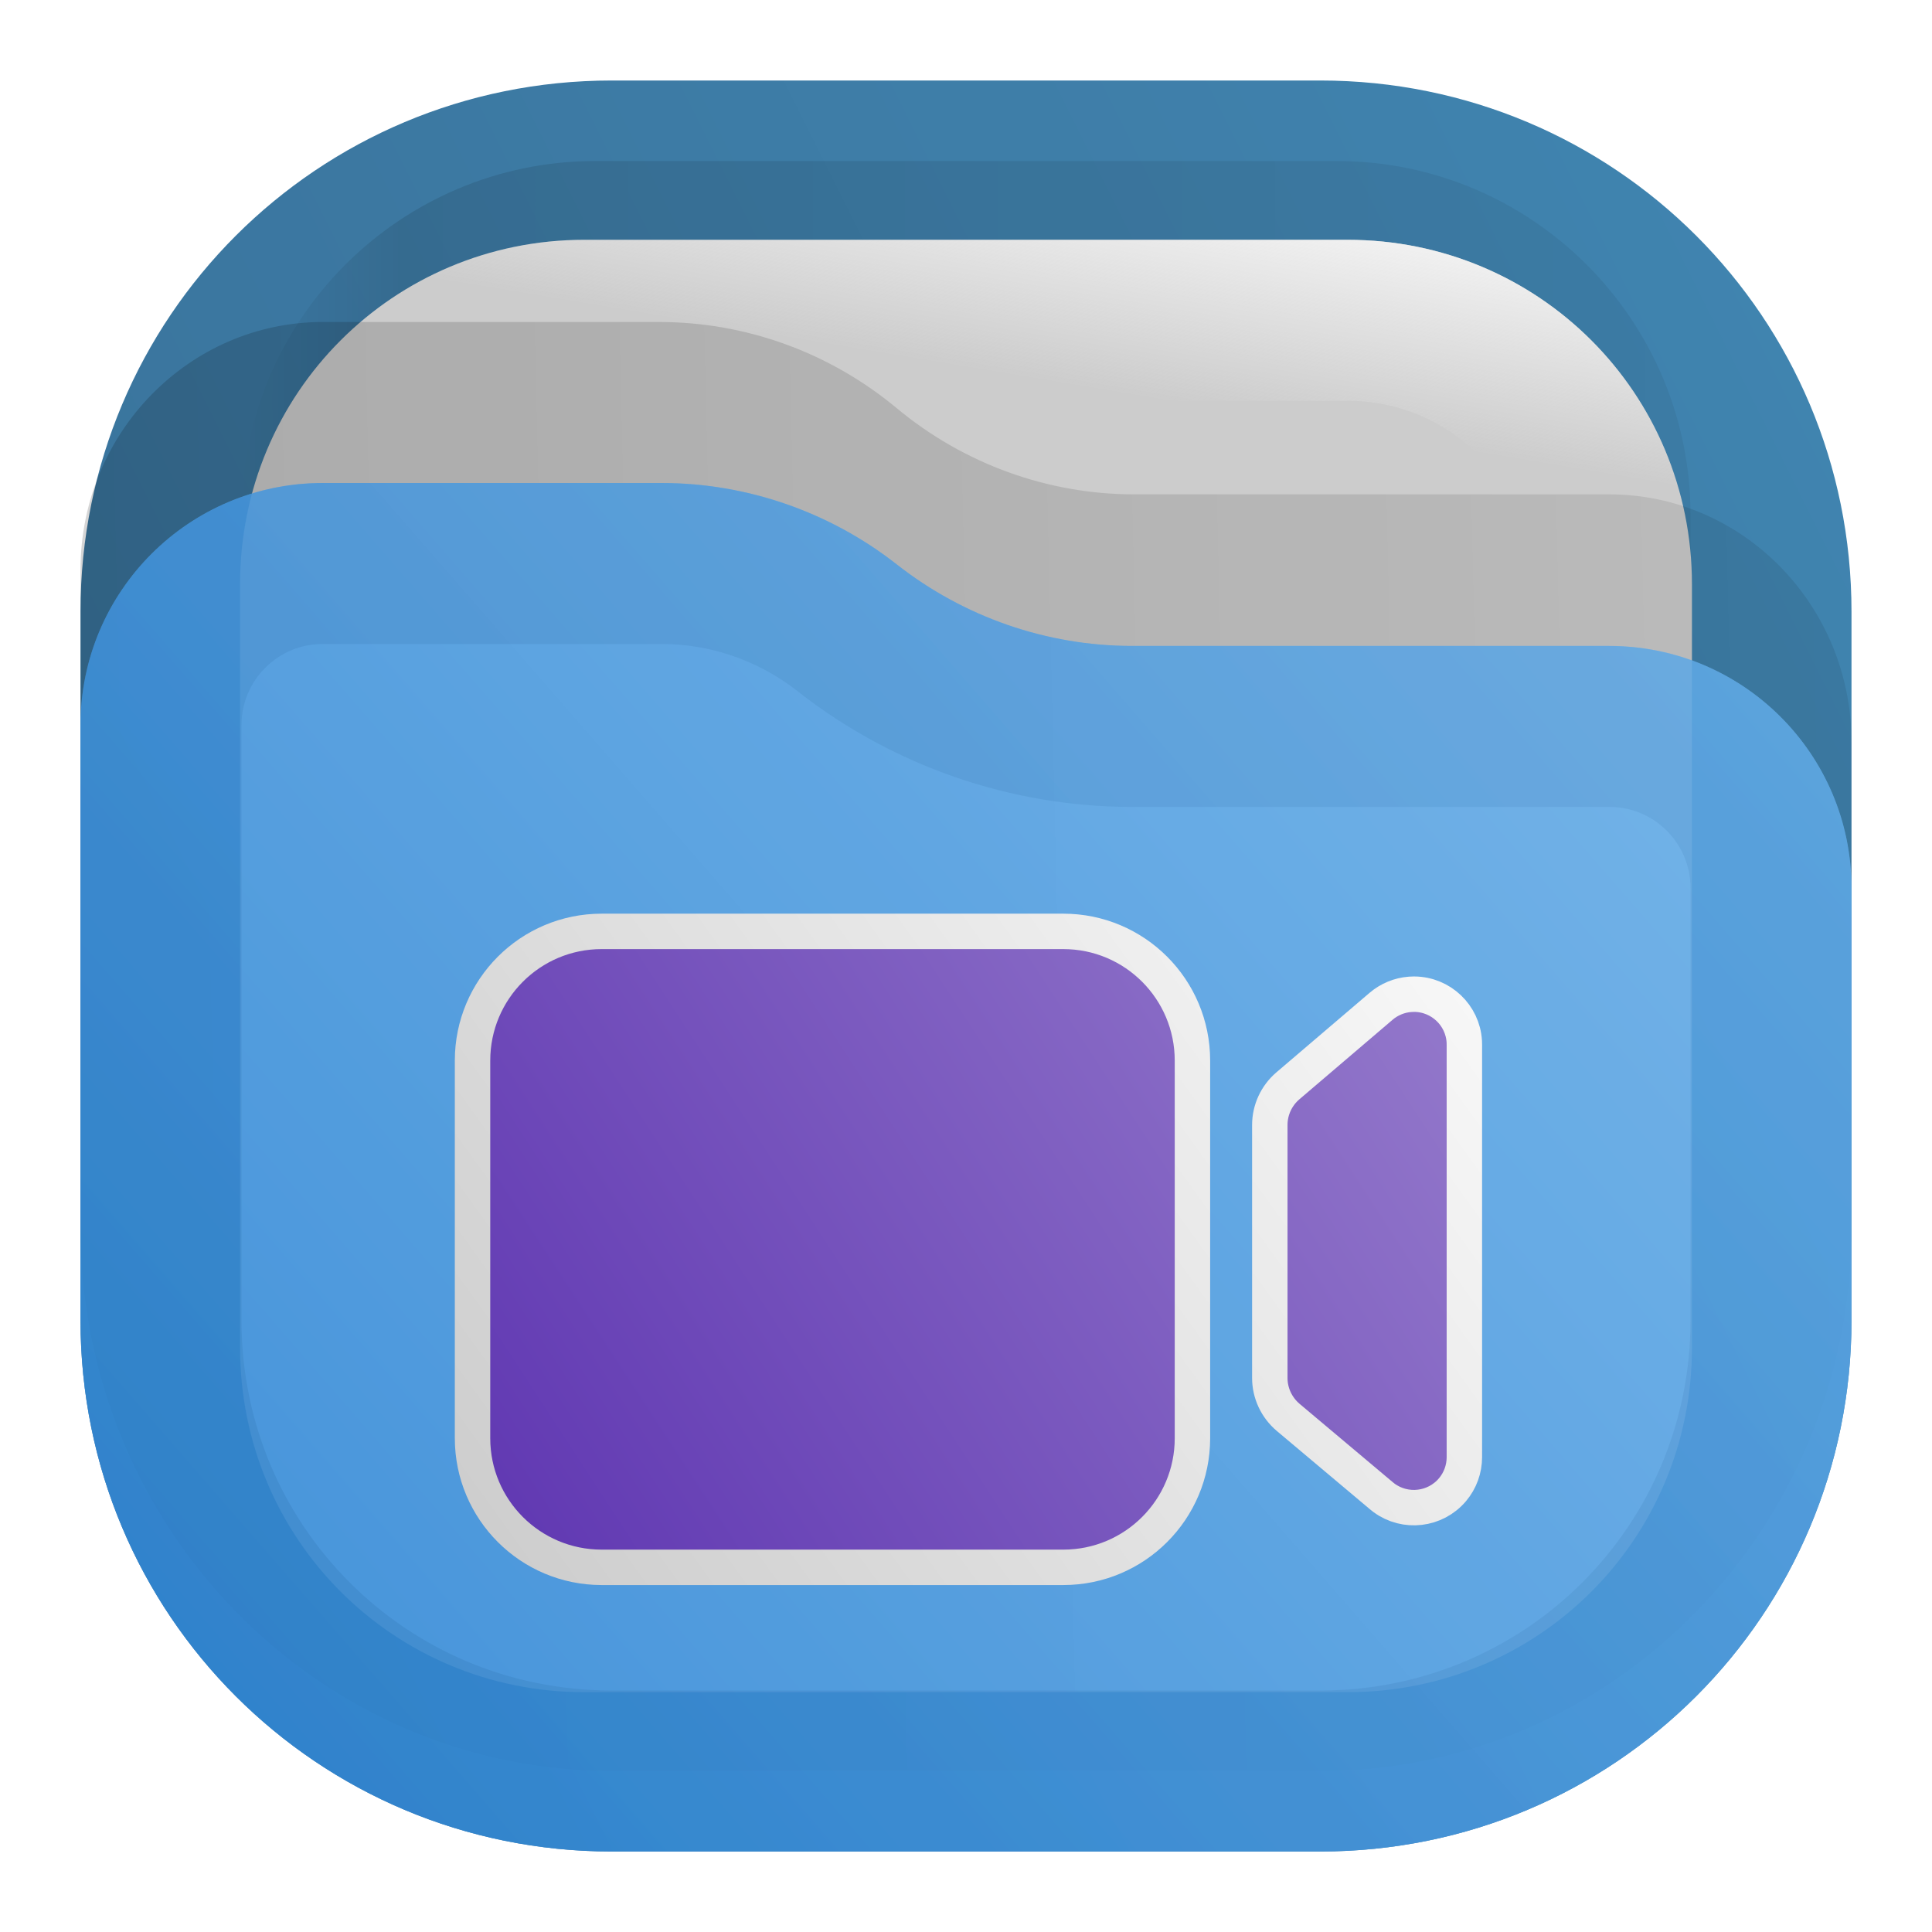
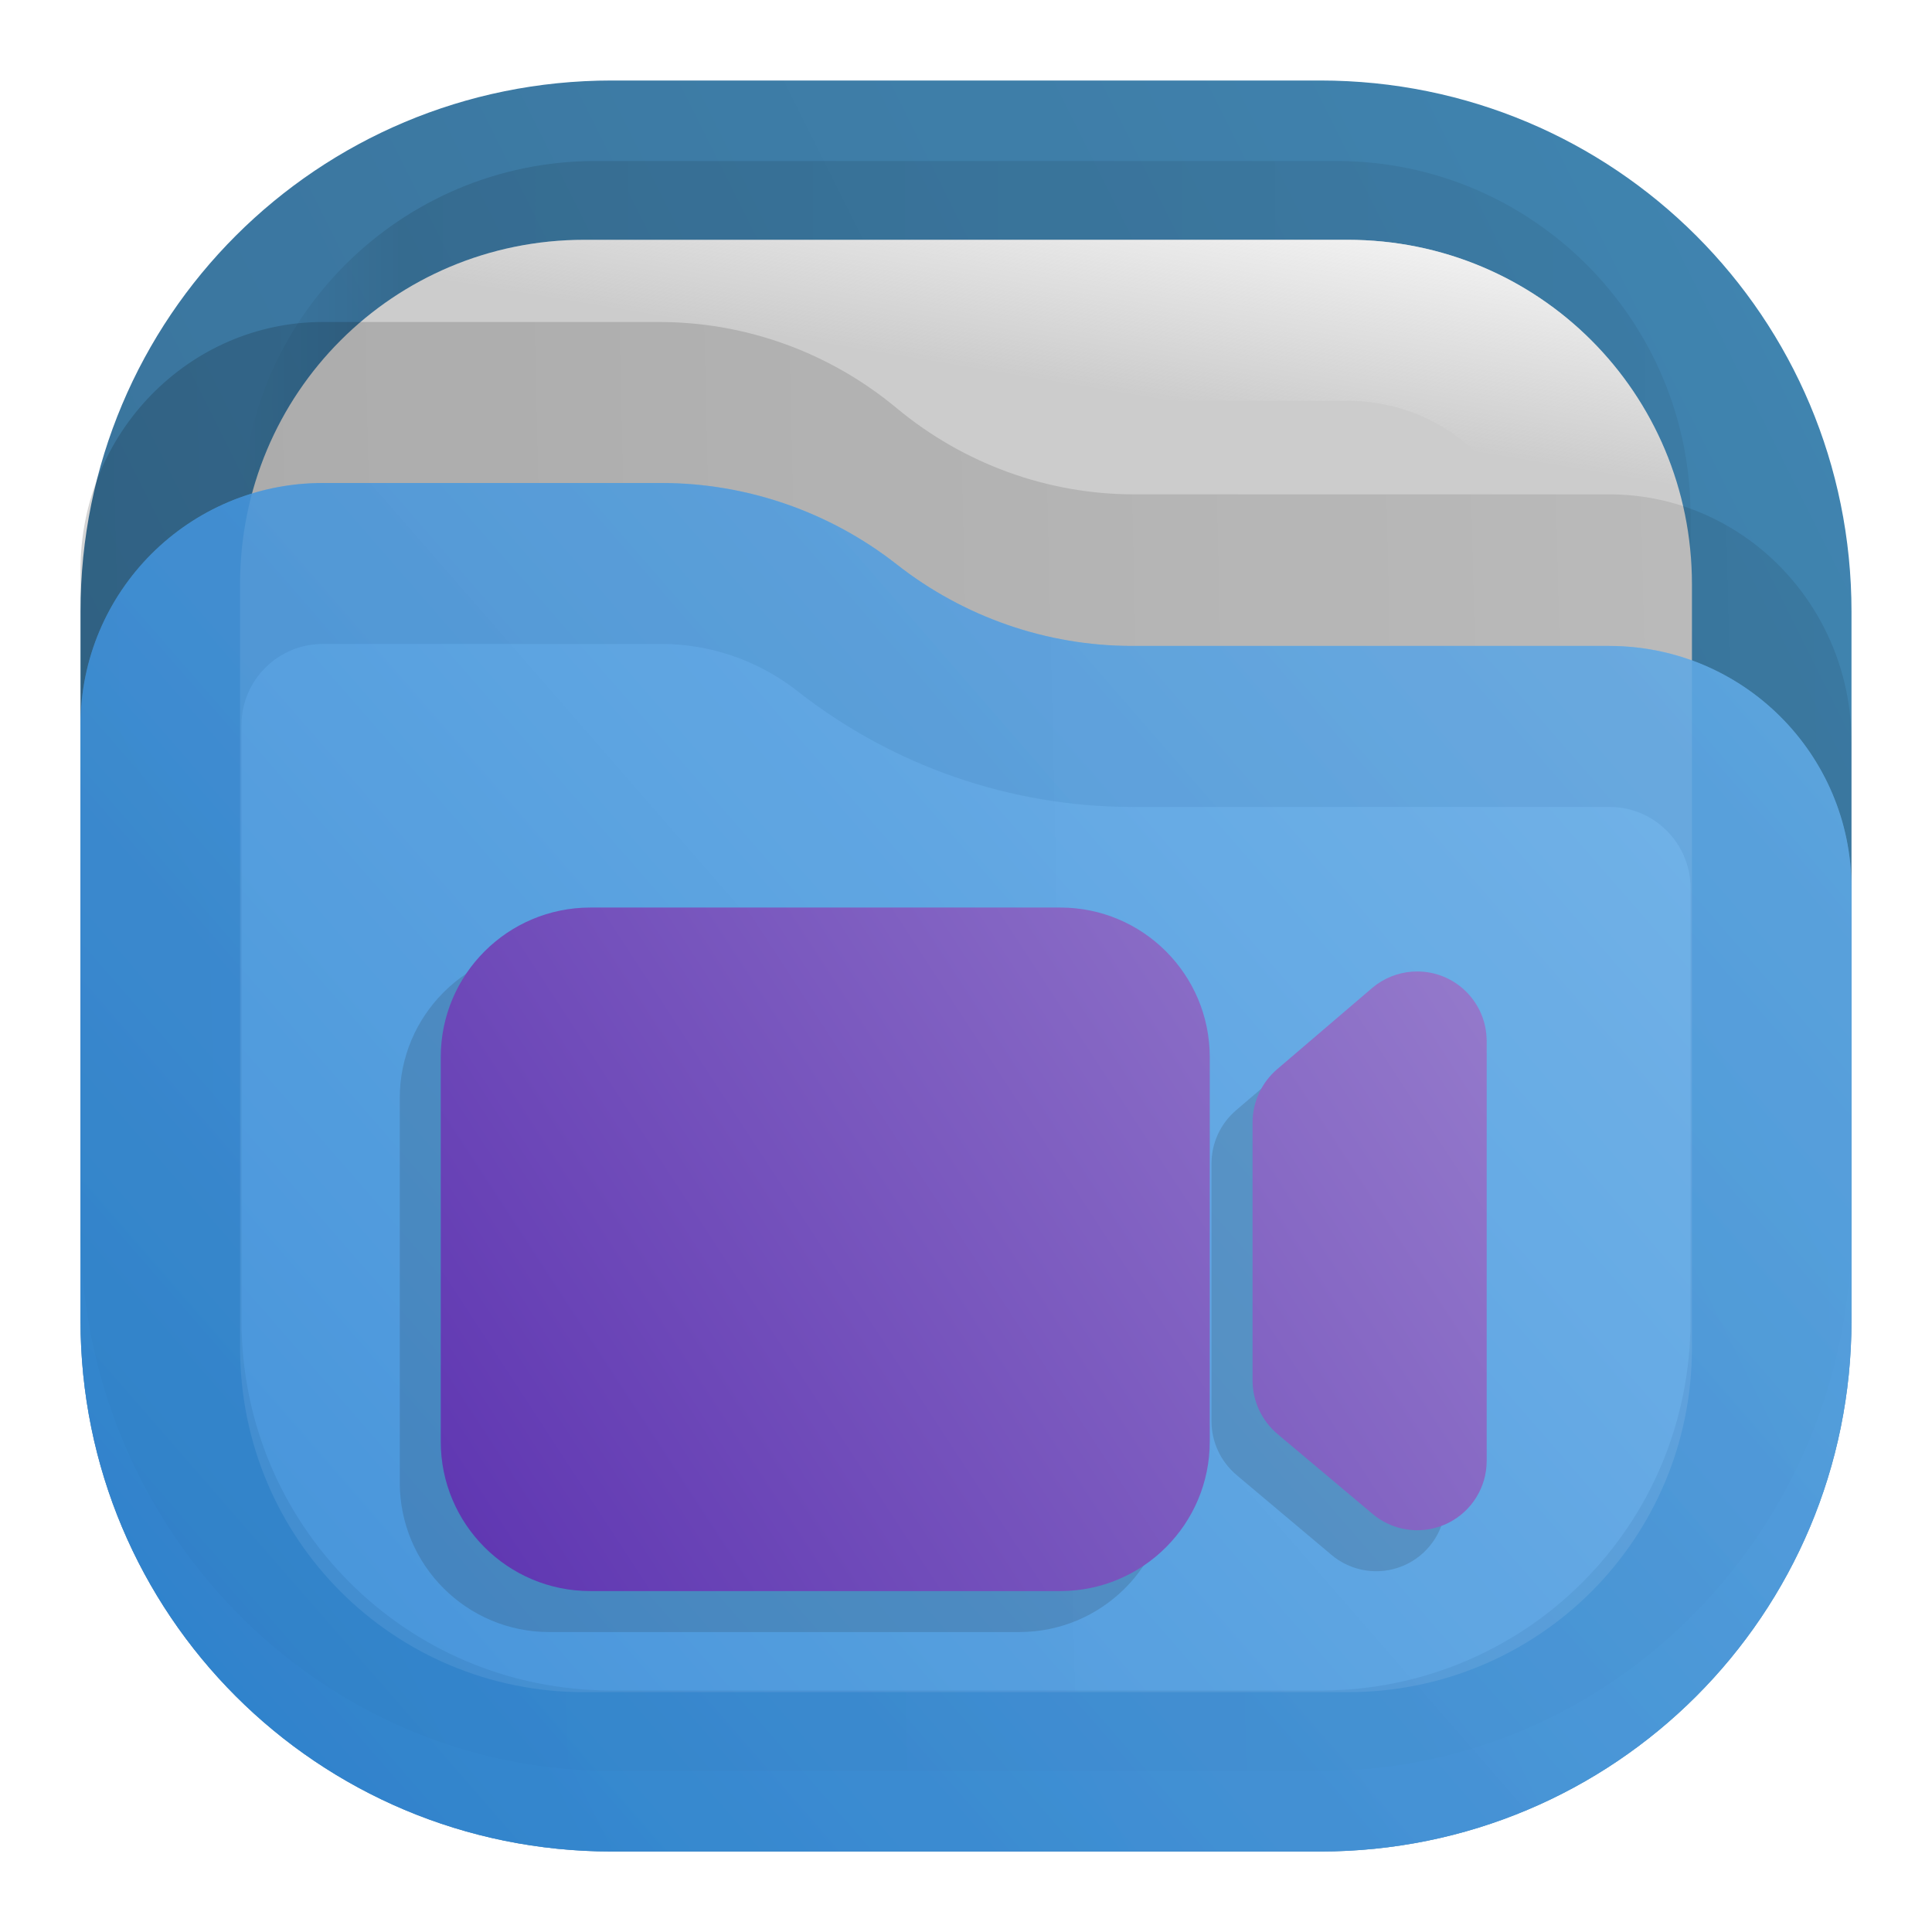
- <svg xmlns="http://www.w3.org/2000/svg" width="24" height="24" viewBox="0 0 24 24" fill="none">
-   <path opacity="0.875" d="M7.6 1C3.944 1 1 3.942 1 7.598V16.4C1 20.056 3.944 23 7.6 23H16.4C20.056 23 23 20.056 23 16.4V7.598C23 3.942 20.056 1 16.4 1H12H7.6Z" fill="url(#paint0_linear_209_32)" />
-   <rect opacity="0.125" x="3" y="2" width="18" height="18" rx="4.4" fill="url(#paint1_linear_209_32)" fill-opacity="0.875" />
-   <path d="M7.26 2.979H16.74C19.113 2.979 21.018 4.884 21.018 7.258V16.741C21.018 19.116 19.113 21.021 16.74 21.021H7.26C4.887 21.021 2.982 19.116 2.982 16.741V7.258C2.982 4.884 4.887 2.979 7.26 2.979Z" fill="#CCCCCC" />
-   <path fill-rule="evenodd" clip-rule="evenodd" d="M16.74 4.979H7.26C5.992 4.979 4.982 5.988 4.982 7.258V16.741C4.982 18.012 5.992 19.021 7.26 19.021H16.74C18.008 19.021 19.018 18.012 19.018 16.741V7.258C19.018 5.988 18.008 4.979 16.74 4.979ZM16.74 2.979H7.26C4.887 2.979 2.982 4.884 2.982 7.258V16.741C2.982 19.116 4.887 21.021 7.26 21.021H16.74C19.113 21.021 21.018 19.116 21.018 16.741V7.258C21.018 4.884 19.113 2.979 16.74 2.979Z" fill="url(#paint2_linear_209_32)" />
-   <path opacity="0.25" d="M1 7.079C1 5.38 2.349 4 4.011 4H8.188C9.265 4 10.307 4.378 11.14 5.071C11.973 5.763 13.016 6.141 14.088 6.141H19.989C21.651 6.141 23 7.521 23 9.22V15.251C23 18.979 20.047 22 16.401 22H7.599C3.953 22 1 18.979 1 15.251V7.079Z" fill="url(#paint3_linear_209_32)" fill-opacity="0.75" />
-   <g opacity="0.875">
-     <path d="M23 11.032C23 9.37 21.653 8.024 19.992 8.024H14.063C13.005 8.024 11.973 7.665 11.141 7.012C10.308 6.358 9.276 6 8.218 6H4.008C2.347 6 1 7.347 1 9.008V16.4C1 20.056 3.944 23 7.6 23H16.4C20.055 23 22.997 20.059 23 16.405V11.032Z" fill="url(#paint4_linear_209_32)" />
-     <path d="M19.992 9.024C21.101 9.024 22 9.923 22 11.032V16.405C21.998 19.506 19.503 22 16.4 22H7.6C4.496 22 2 19.504 2 16.4V9.008C2 7.899 2.899 7 4.008 7H8.218C9.051 7 9.866 7.283 10.523 7.798C11.531 8.59 12.78 9.024 14.063 9.024H19.992Z" stroke="url(#paint5_linear_209_32)" stroke-opacity="0.375" stroke-width="2" />
+ <svg xmlns="http://www.w3.org/2000/svg" width="24" height="24" viewBox="0 0 24 24" fill="none" version="1.1" id="svg23">
+   <path opacity="0.875" d="M7.6 1C3.944 1 1 3.942 1 7.598V16.4C1 20.056 3.944 23 7.6 23H16.4C20.056 23 23 20.056 23 16.4V7.598C23 3.942 20.056 1 16.4 1H12H7.6Z" fill="url(#paint0_linear_209_32)" id="path1" />
+   <rect opacity="0.125" x="3" y="2" width="18" height="18" rx="4.4" fill="url(#paint1_linear_209_32)" fill-opacity="0.875" id="rect1" />
+   <path d="M7.26 2.979H16.74C19.113 2.979 21.018 4.884 21.018 7.258V16.741C21.018 19.116 19.113 21.021 16.74 21.021H7.26C4.887 21.021 2.982 19.116 2.982 16.741V7.258C2.982 4.884 4.887 2.979 7.26 2.979Z" fill="#CCCCCC" id="path2" />
+   <path fill-rule="evenodd" clip-rule="evenodd" d="M16.74 4.979H7.26C5.992 4.979 4.982 5.988 4.982 7.258V16.741C4.982 18.012 5.992 19.021 7.26 19.021H16.74C18.008 19.021 19.018 18.012 19.018 16.741V7.258C19.018 5.988 18.008 4.979 16.74 4.979ZM16.74 2.979H7.26C4.887 2.979 2.982 4.884 2.982 7.258V16.741C2.982 19.116 4.887 21.021 7.26 21.021H16.74C19.113 21.021 21.018 19.116 21.018 16.741V7.258C21.018 4.884 19.113 2.979 16.74 2.979Z" fill="url(#paint2_linear_209_32)" id="path3" />
+   <path opacity="0.25" d="M1 7.079C1 5.38 2.349 4 4.011 4H8.188C9.265 4 10.307 4.378 11.14 5.071C11.973 5.763 13.016 6.141 14.088 6.141H19.989C21.651 6.141 23 7.521 23 9.22V15.251C23 18.979 20.047 22 16.401 22H7.599C3.953 22 1 18.979 1 15.251V7.079Z" fill="url(#paint3_linear_209_32)" fill-opacity="0.75" id="path4" />
+   <g opacity="0.875" id="g6">
+     <path d="M23 11.032C23 9.37 21.653 8.024 19.992 8.024H14.063C13.005 8.024 11.973 7.665 11.141 7.012C10.308 6.358 9.276 6 8.218 6H4.008C2.347 6 1 7.347 1 9.008V16.4C1 20.056 3.944 23 7.6 23H16.4C20.055 23 22.997 20.059 23 16.405V11.032Z" fill="url(#paint4_linear_209_32)" id="path5" />
+     <path d="M19.992 9.024C21.101 9.024 22 9.923 22 11.032V16.405C21.998 19.506 19.503 22 16.4 22H7.6C4.496 22 2 19.504 2 16.4V9.008C2 7.899 2.899 7 4.008 7H8.218C9.051 7 9.866 7.283 10.523 7.798C11.531 8.59 12.78 9.024 14.063 9.024H19.992Z" stroke="url(#paint5_linear_209_32)" stroke-opacity="0.375" stroke-width="2" id="path6" />
  </g>
-   <path d="M17.157 12.5L17.157 12.5C17.258 12.414 17.384 12.362 17.516 12.352L17.568 12.35C17.899 12.352 18.17 12.611 18.19 12.938L18.191 12.98V18.101C18.191 18.249 18.139 18.392 18.044 18.505C17.83 18.759 17.457 18.801 17.193 18.607L17.158 18.579L16.002 17.607C15.858 17.485 15.774 17.306 15.774 17.118V13.975C15.774 13.788 15.856 13.611 15.998 13.489L17.157 12.5ZM14.813 17.866C14.813 18.752 14.095 19.47 13.209 19.47H7.474C6.588 19.47 5.87 18.752 5.87 17.866V13.175C5.87 12.288 6.588 11.57 7.474 11.57H13.209C14.095 11.57 14.813 12.288 14.813 13.175V17.866Z" fill="url(#paint6_linear_209_32)" stroke="url(#paint7_linear_209_32)" stroke-width="0.44" />
-   <defs>
+   <defs id="defs23">
    <linearGradient id="paint0_linear_209_32" x1="24.062" y1="-0.504" x2="-0.066" y2="11.556" gradientUnits="userSpaceOnUse">
-       <stop stop-color="#2675A7" />
-       <stop offset="1" stop-color="#1D5E8C" />
+       <stop stop-color="#2675A7" id="stop7" />
+       <stop offset="1" stop-color="#1D5E8C" id="stop8" />
    </linearGradient>
    <linearGradient id="paint1_linear_209_32" x1="21" y1="3.75" x2="3" y2="3.75" gradientUnits="userSpaceOnUse">
-       <stop stop-opacity="0.5" />
-       <stop offset="0.89" />
-       <stop offset="1" stop-opacity="0" />
+       <stop stop-opacity="0.5" id="stop9" />
+       <stop offset="0.89" id="stop10" />
+       <stop offset="1" stop-opacity="0" id="stop11" />
    </linearGradient>
    <linearGradient id="paint2_linear_209_32" x1="21" y1="3" x2="20.5" y2="6" gradientUnits="userSpaceOnUse">
-       <stop stop-color="#FAFAFA" />
-       <stop offset="1" stop-color="#FAFAFA" stop-opacity="0" />
+       <stop stop-color="#FAFAFA" id="stop12" />
+       <stop offset="1" stop-color="#FAFAFA" stop-opacity="0" id="stop13" />
    </linearGradient>
    <linearGradient id="paint3_linear_209_32" x1="23" y1="8.603" x2="1.011" y2="9.112" gradientUnits="userSpaceOnUse">
-       <stop stop-opacity="0.438" />
-       <stop offset="1" stop-opacity="0.875" />
+       <stop stop-opacity="0.438" id="stop14" />
+       <stop offset="1" stop-opacity="0.875" id="stop15" />
    </linearGradient>
    <linearGradient id="paint4_linear_209_32" x1="1" y1="23" x2="21.931" y2="4.773" gradientUnits="userSpaceOnUse">
-       <stop stop-color="#318CDE" />
-       <stop offset="1" stop-color="#70B7F1" />
+       <stop stop-color="#318CDE" id="stop16" />
+       <stop offset="1" stop-color="#70B7F1" id="stop17" />
    </linearGradient>
    <linearGradient id="paint5_linear_209_32" x1="1" y1="22.956" x2="21.934" y2="4.773" gradientUnits="userSpaceOnUse">
-       <stop stop-color="#1E71BD" />
-       <stop offset="1" stop-color="#559CD9" />
+       <stop stop-color="#1E71BD" id="stop18" />
+       <stop offset="1" stop-color="#559CD9" id="stop19" />
    </linearGradient>
    <linearGradient id="paint6_linear_209_32" x1="18.389" y1="11.35" x2="5.739" y2="19.6" gradientUnits="userSpaceOnUse">
-       <stop stop-color="#967CCC" />
-       <stop offset="1" stop-color="#5E35B1" />
+       <stop stop-color="#967CCC" id="stop20" />
+       <stop offset="1" stop-color="#5E35B1" id="stop21" />
    </linearGradient>
    <linearGradient id="paint7_linear_209_32" x1="6" y1="20" x2="18.5" y2="11" gradientUnits="userSpaceOnUse">
-       <stop stop-color="#CCCCCC" />
-       <stop offset="1" stop-color="#FAFAFA" />
+       <stop stop-color="#CCCCCC" id="stop22" />
+       <stop offset="1" stop-color="#FAFAFA" id="stop23" />
+     </linearGradient>
+     <linearGradient id="g" x1="18.83" x2="6.18" y1="10" y2="18.25" gradientTransform="translate(-0.471)" gradientUnits="userSpaceOnUse">
+       <stop stop-color="#967CCC" id="stop8-0" />
+       <stop offset="1" stop-color="#5E35B1" id="stop9-9" />
    </linearGradient>
  </defs>
+   <g id="g23" transform="matrix(1.018099,0,0,1.018099,-0.245518,1.09289)" style="stroke-width:0.982">
+     <path fill="url(#g)" d="M 14.502,17.016 A 1.824,1.824 0 0 1 12.677,18.84 H 6.943 A 1.824,1.824 0 0 1 5.119,17.016 v -4.691 c 0,-1.008 0.817,-1.825 1.824,-1.825 h 5.734 c 1.008,0 1.825,0.817 1.825,1.825 z m 2.531,-5.736 c 0.452,0 0.82,0.353 0.846,0.799 l 10e-4,0.048 v 5.124 a 0.847,0.847 0 0 1 -1.352,0.68 l -0.04,-0.032 -1.158,-0.974 a 0.86,0.86 0 0 1 -0.307,-0.657 v -3.143 c 0,-0.251 0.11,-0.49 0.302,-0.653 l 1.158,-0.99 a 0.847,0.847 0 0 1 0.49,-0.2 z" style="opacity:0.15;fill:#1a1a1a;stroke-width:0.982" id="path20" />
+     <path fill="url(#g)" d="M 15.002,16.516 A 1.824,1.824 0 0 1 13.178,18.34 H 7.444 A 1.824,1.824 0 0 1 5.619,16.516 V 11.825 C 5.619,10.817 6.436,10 7.444,10 h 5.734 c 1.008,0 1.824,0.817 1.824,1.825 z m 2.531,-5.736 c 0.452,0 0.821,0.353 0.846,0.799 l 0.002,0.048 v 5.124 a 0.847,0.847 0 0 1 -1.352,0.68 l -0.04,-0.032 -1.159,-0.974 a 0.86,0.86 0 0 1 -0.306,-0.657 v -3.143 c 0,-0.251 0.11,-0.49 0.301,-0.653 l 1.158,-0.99 a 0.847,0.847 0 0 1 0.49,-0.2 z" style="fill:url(#g);stroke-width:0.982" id="path21" />
+   </g>
</svg>
